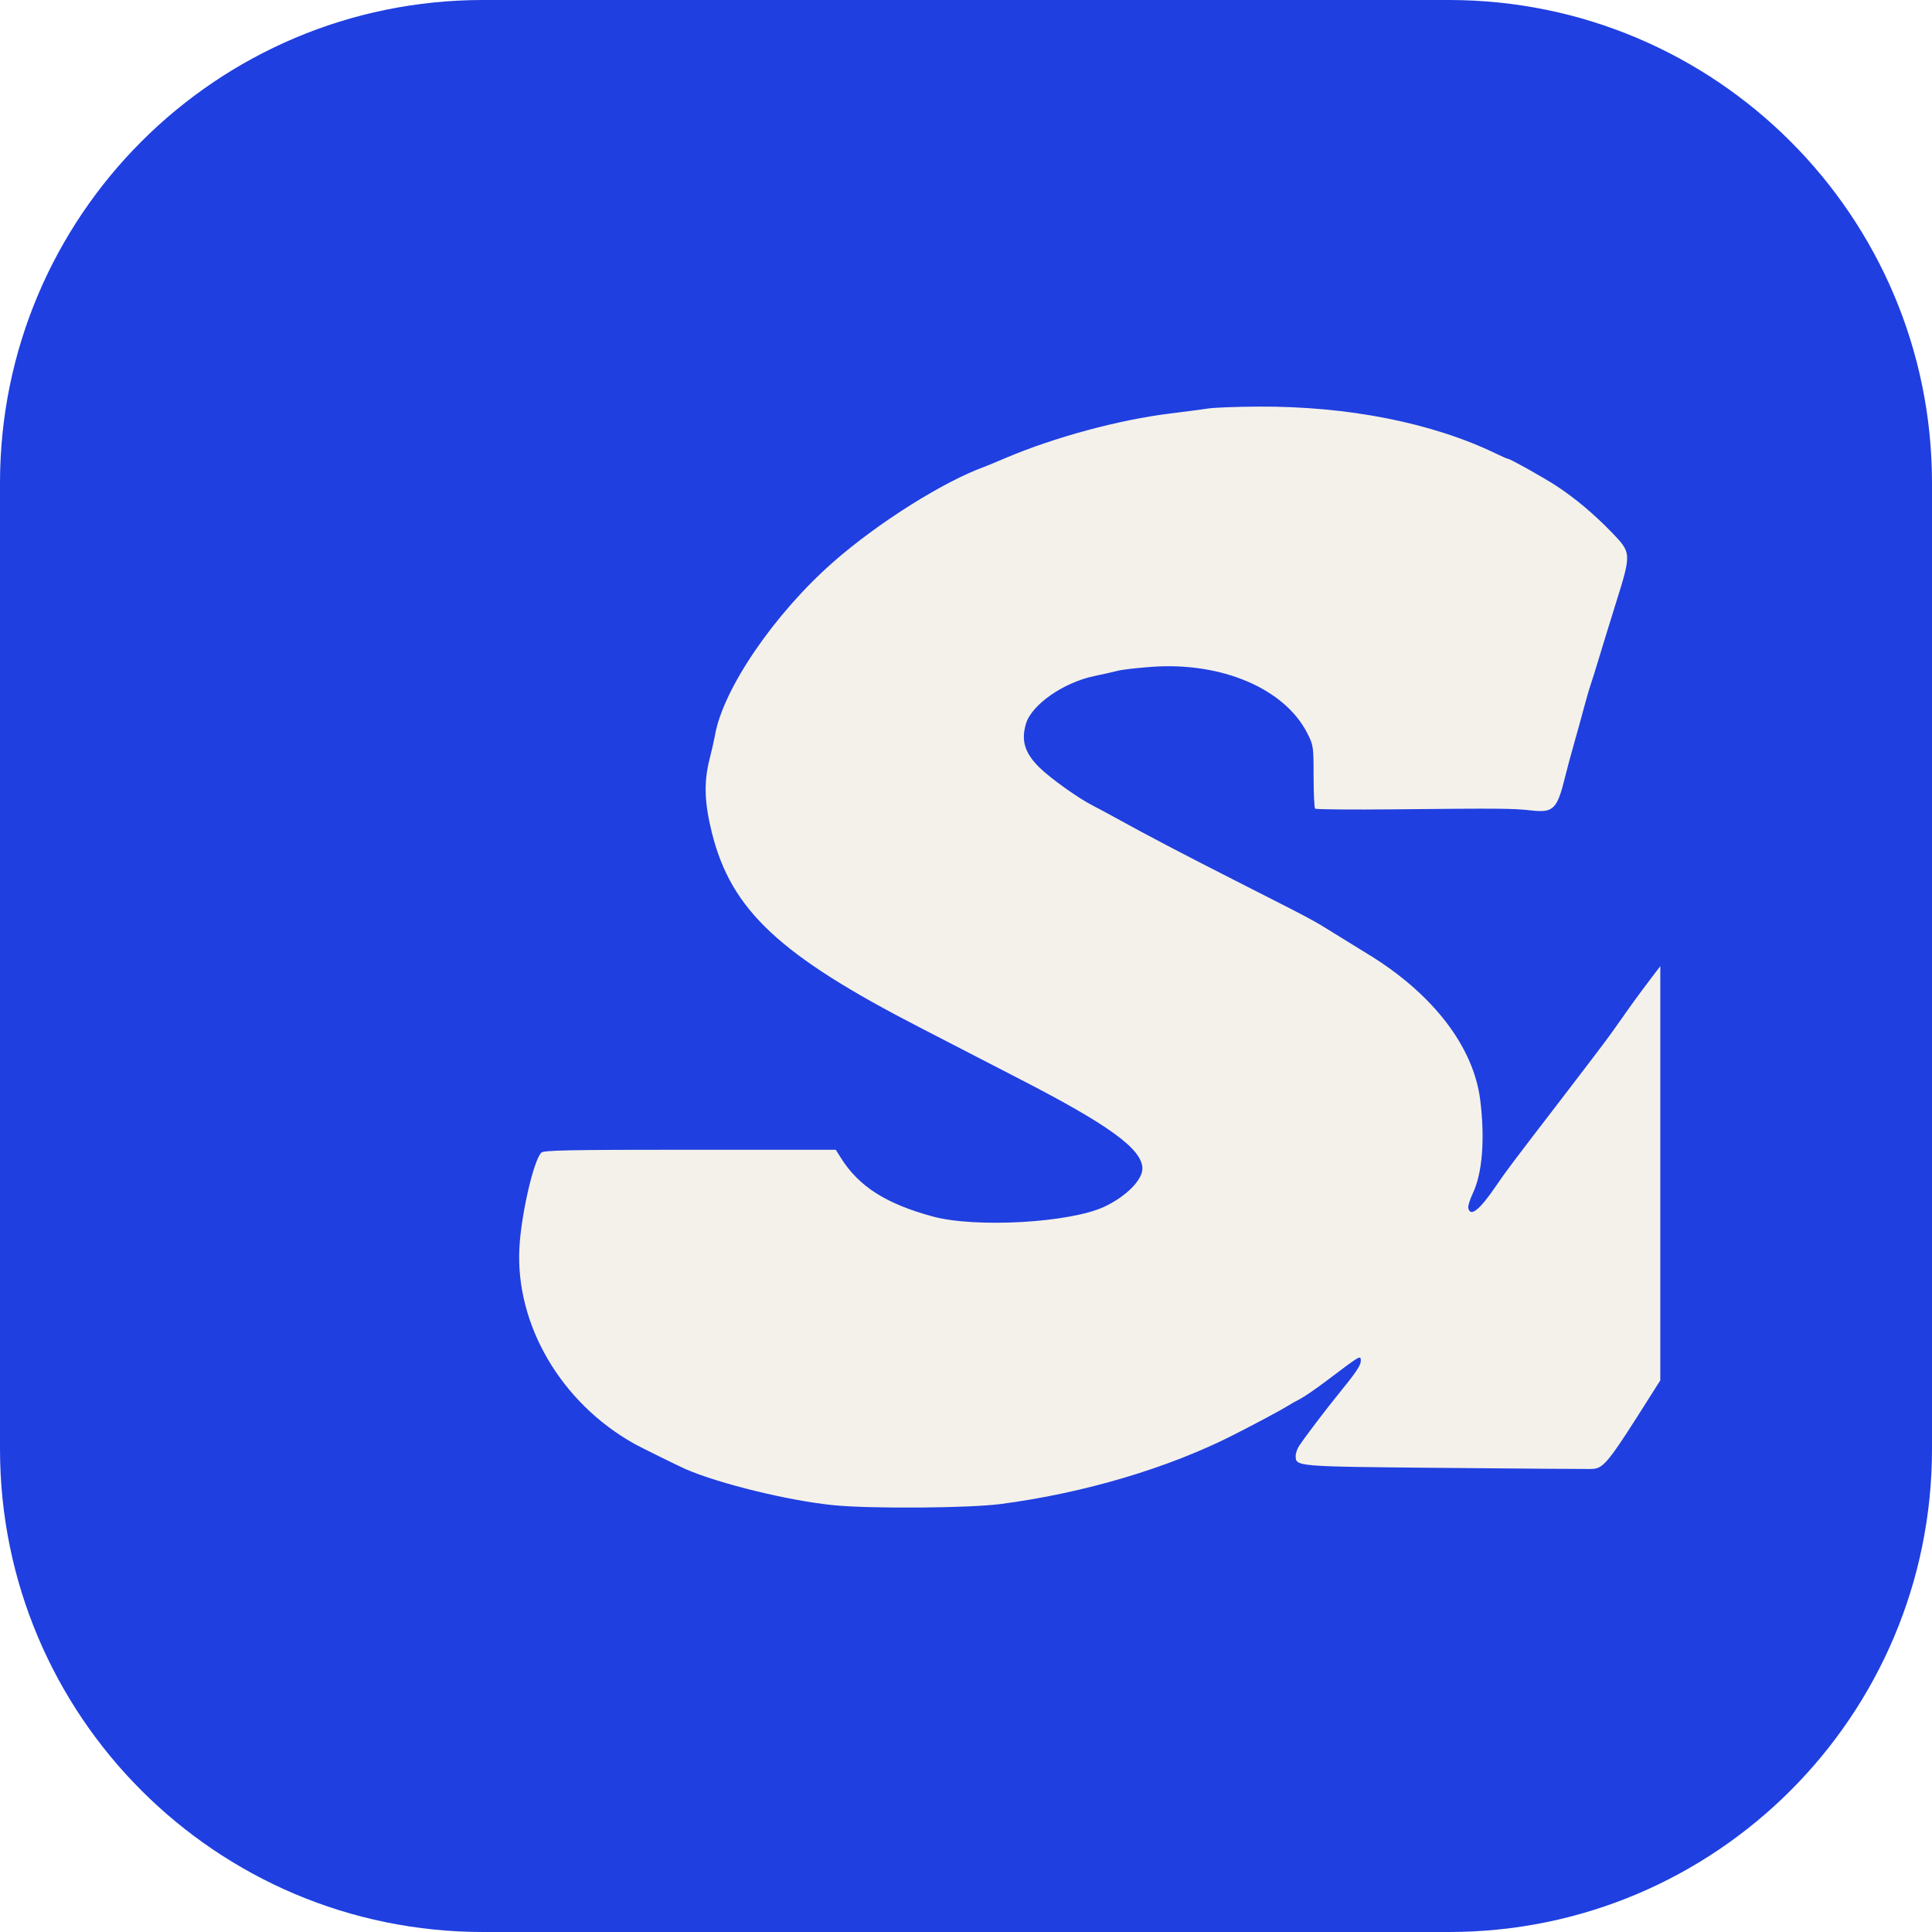
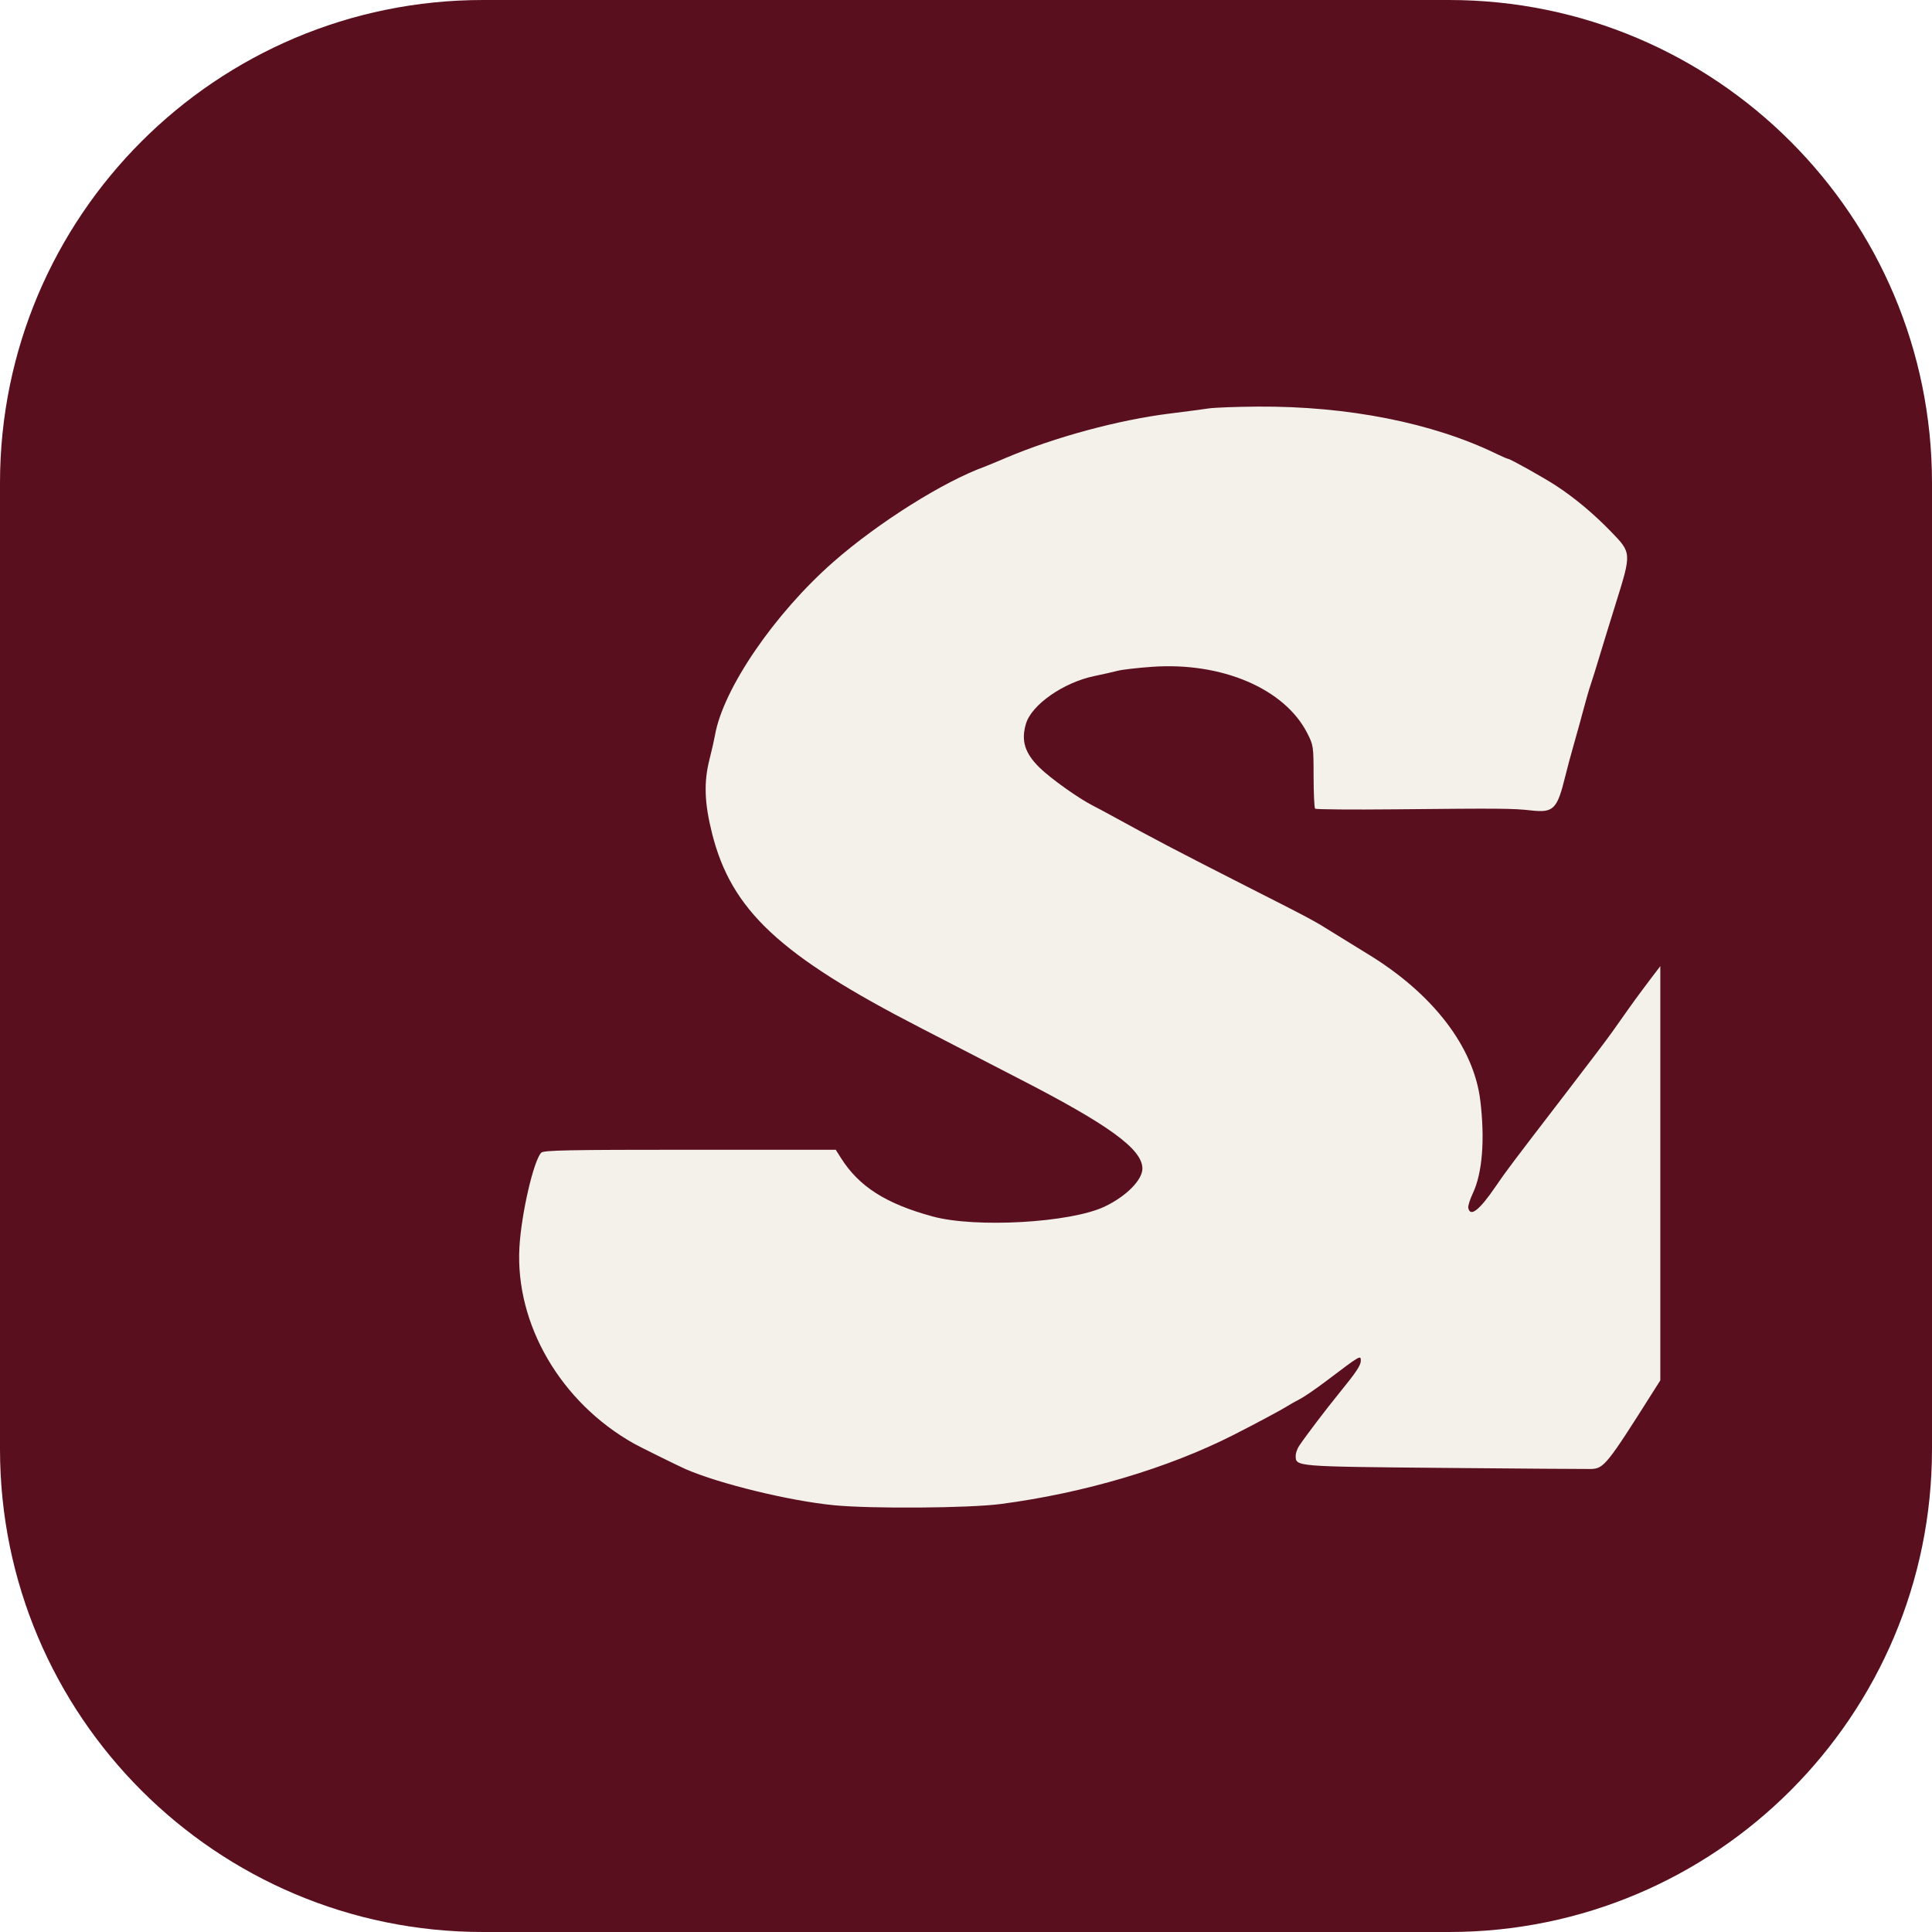
<svg xmlns="http://www.w3.org/2000/svg" viewBox="0 0 64 64">
-   <rect width="64" height="64" rx="16" fill="#1f3fe0" />
+   <rect width="64" height="64" rx="16" fill="#5a0f1f" />
  <svg x="9" y="12" width="46" height="40" viewBox="20 0 520 575" preserveAspectRatio="xMidYMid meet">
    <path d="M 1222.500 18.040 C 1219.200 18.461, 1212.200 19.287, 1206.945 19.875 C 1191.116 21.647, 1168.560 27.584, 1150 34.864 C 1134.147 41.083, 1131.644 42.157, 1123.692 46.148 C 1114.530 50.747, 1098.843 60.018, 1092 64.877 C 1089.525 66.635, 1085.925 69.127, 1084 70.415 C 1066.785 81.937, 1027.836 121.639, 1014.755 141 C 1013.826 142.375, 1011.629 145.525, 1009.873 148 C 1007.168 151.813, 1003.811 157.327, 993.434 175 C 990.936 179.254, 981.821 198.232, 979.746 203.500 C 975.042 215.443, 971.699 224.849, 970.505 229.500 C 969.799 232.250, 968.684 235.850, 968.028 237.500 C 967.371 239.150, 966.244 243.650, 965.523 247.500 C 964.802 251.350, 963.517 257.425, 962.668 261 C 961.818 264.575, 960.665 271.325, 960.106 276 C 959.547 280.675, 958.616 288.100, 958.038 292.500 C 952.524 334.464, 965.396 403.072, 986.274 443 C 1012.127 492.443, 1062.948 530.161, 1117.500 540.391 C 1153.960 547.229, 1200.549 543.697, 1229.185 531.926 C 1231.762 530.867, 1234.373 530, 1234.988 530 C 1236.821 530, 1257.861 519.599, 1267 514.175 C 1327.935 478.007, 1376.134 406.819, 1400.161 317.500 C 1401.788 311.450, 1404.032 303.125, 1405.146 299 C 1414.444 264.573, 1414.319 266.815, 1407.007 265.748 C 1403.985 265.307, 1349.821 265.071, 1286.642 265.223 L 1171.771 265.500 1168.591 269.179 C 1166.658 271.415, 1164.538 275.727, 1163.183 280.179 C 1161.957 284.205, 1160.244 289.525, 1159.376 292 C 1158.508 294.475, 1156.755 300.100, 1155.479 304.500 C 1154.203 308.900, 1152 316.295, 1150.584 320.933 C 1148.231 328.640, 1148.140 329.565, 1149.528 331.683 L 1151.046 334 1213.398 334 C 1278.740 334, 1281.588 334.126, 1282.516 337.050 C 1283.989 341.691, 1278.108 357.274, 1270.704 368.346 C 1242.744 410.161, 1178.542 419.410, 1124.918 389.349 C 1089.758 369.638, 1061.741 337.743, 1047.722 301.470 C 1032.100 261.049, 1030.829 231.553, 1043.264 198 C 1050.484 178.517, 1080.409 151.327, 1112.194 135.369 C 1118.076 132.416, 1123.360 130, 1123.936 130 C 1124.511 130, 1128.266 128.866, 1132.280 127.480 C 1136.294 126.094, 1143.610 124.306, 1148.539 123.507 C 1153.467 122.708, 1159.525 121.611, 1162 121.071 C 1168.900 119.563, 1193.671 119.769, 1200.040 121.387 C 1203.043 122.150, 1208.547 123.290, 1212.271 123.920 C 1240.117 128.631, 1268.904 149.779, 1281.801 175 C 1285.745 182.713, 1290 197.768, 1290 204.012 C 1290 214.699, 1283.426 213.849, 1359.893 213.057 L 1426.286 212.369 1428.488 209.809 C 1434.473 202.851, 1435.521 171.047, 1430.498 148.798 C 1422.377 112.823, 1407.622 87.536, 1380.736 63.520 C 1356.600 41.959, 1314.720 23.709, 1281 20.058 C 1275.225 19.433, 1266.900 18.489, 1262.500 17.959 C 1253.360 16.860, 1231.389 16.905, 1222.500 18.040 M 395.500 21.998 C 392.750 22.418, 384.425 23.515, 377 24.436 C 352.635 27.458, 322.182 35.696, 299 45.536 C 294.325 47.521, 289.825 49.388, 289 49.686 C 269.341 56.780, 238.277 76.308, 217.001 94.947 C 188.859 119.601, 164.312 155.503, 160.459 177.645 C 160.090 179.765, 158.936 184.847, 157.894 188.938 C 155.092 199.943, 155.417 209.798, 159.063 224.308 C 168.278 260.989, 191.252 282.423, 258.380 316.968 C 266.696 321.247, 278.900 327.547, 285.500 330.966 C 292.100 334.386, 300.650 338.800, 304.500 340.775 C 348.026 363.107, 364 374.704, 364 383.970 C 364 389.418, 356.218 397.245, 345.994 402.080 C 329.702 409.785, 284.518 412.353, 264 406.739 C 241.798 400.665, 229.028 392.509, 220.454 378.927 L 217.975 375 148.559 375 C 90.734 375, 78.911 375.231, 77.757 376.386 C 74.118 380.024, 68.225 405.557, 67.344 421.500 C 65.317 458.183, 87.117 495.467, 122.012 515 C 124.900 516.616, 143.211 525.656, 146.500 527.089 C 162.509 534.062, 195.805 542.175, 217 544.267 C 234.702 546.013, 281.375 545.681, 296.500 543.701 C 336.282 538.493, 376.289 526.613, 407.500 510.740 C 418.085 505.357, 430.426 498.755, 433 497.100 C 434.375 496.215, 437.080 494.693, 439.011 493.717 C 440.941 492.741, 446.523 488.918, 451.415 485.222 C 468.064 472.640, 468 472.677, 468 475.535 C 468 477.638, 465.682 481.115, 458.023 490.500 C 451.648 498.313, 441.983 511.027, 438.661 515.973 C 437.747 517.332, 437 519.460, 437 520.699 C 437 525.901, 436.395 525.852, 507.500 526.501 C 543.800 526.832, 575.300 527.065, 577.500 527.018 C 583.724 526.885, 585.174 525.087, 607.234 490.162 C 610.130 485.576, 613.625 480.068, 615 477.921 C 616.375 475.774, 620.373 469.401, 623.884 463.759 C 634.917 446.032, 641.153 436.989, 643.042 435.977 C 644.189 435.364, 675.345 435, 726.779 435 C 804.249 435, 808.778 435.097, 810.312 436.792 C 811.953 438.606, 812.989 445.510, 815.055 468.399 C 815.606 474.505, 816.505 484.225, 817.052 490 C 817.599 495.775, 818.437 505.225, 818.914 511 C 819.391 516.775, 820.093 522.261, 820.474 523.190 C 822.426 527.946, 820.790 527.846, 901.783 528.159 C 976.204 528.446, 977.889 528.410, 980.014 526.487 C 983.544 523.293, 984.050 521.552, 982.967 516.341 C 982.414 513.678, 981.080 506.775, 980.002 501 C 978.925 495.225, 976.932 485.100, 975.574 478.500 C 971.916 460.723, 971.097 456.406, 969.503 446.500 C 968.707 441.550, 966.014 427.825, 963.519 416 C 957.103 385.592, 955.218 376.144, 954.544 371 C 954.219 368.525, 953.074 362, 951.999 356.500 C 950.924 351, 948.680 337.275, 947.014 326 C 945.347 314.725, 943.118 301.450, 942.060 296.500 C 941.003 291.550, 939.872 284.800, 939.547 281.500 C 938.977 275.716, 930.022 220.106, 926.021 197.500 C 924.950 191.450, 922.916 179.525, 921.500 171 C 920.085 162.475, 918.043 150.550, 916.963 144.500 C 915.883 138.450, 914.579 130.575, 914.067 127 C 913.554 123.425, 912.437 116.900, 911.586 112.500 C 910.734 108.100, 909.319 100.225, 908.442 95 C 907.565 89.775, 906.207 82.256, 905.424 78.292 C 904.641 74.328, 904 69.707, 904 68.025 C 904 66.342, 903.138 60.810, 902.085 55.733 C 901.031 50.655, 899.897 43.865, 899.564 40.645 C 898.874 33.981, 897.806 31.502, 894.970 29.984 C 892.416 28.617, 806.580 28.619, 804.026 29.986 C 802.313 30.903, 774.254 67.619, 743.312 109.435 C 738.809 115.521, 732.836 123.425, 730.039 127 C 727.242 130.575, 719.330 141.150, 712.456 150.500 C 705.583 159.850, 697.734 170.425, 695.014 174 C 684.403 187.947, 645.421 240.597, 625.417 268 C 622.405 272.125, 615.792 280.879, 610.721 287.453 C 605.649 294.027, 598.942 303.027, 595.816 307.453 C 592.690 311.879, 589.090 316.971, 587.816 318.768 C 585.215 322.439, 577.357 332.825, 565.569 348.173 C 539.265 382.420, 537.313 385.014, 532.207 392.500 C 524.489 403.815, 520.068 407.265, 519.177 402.668 C 518.999 401.752, 519.990 398.600, 521.379 395.665 C 525.889 386.131, 527.166 370.107, 524.897 351.500 C 521.777 325.906, 502.174 300.483, 471 281.597 C 466.875 279.098, 459.900 274.801, 455.500 272.047 C 445.257 265.637, 445.508 265.772, 413 249.260 C 381.406 233.211, 368.448 226.418, 348.500 215.443 C 345.750 213.930, 342.150 212.012, 340.500 211.179 C 333.666 207.732, 320.198 198.136, 314.986 193 C 307.984 186.100, 306.160 180.192, 308.549 172.148 C 311.257 163.027, 326.469 152.444, 341.248 149.399 C 345.236 148.578, 350.186 147.460, 352.247 146.915 C 354.308 146.370, 361.670 145.522, 368.608 145.031 C 401.844 142.675, 431.716 155.442, 442.500 176.611 C 445.426 182.354, 445.501 182.863, 445.521 197.188 C 445.533 205.267, 445.856 212.189, 446.239 212.572 C 446.621 212.955, 463.712 213.100, 484.217 212.895 C 534.605 212.391, 540.275 212.438, 549.258 213.434 C 559.809 214.605, 561.541 212.842, 565.403 197 C 566.274 193.425, 568.151 186.450, 569.574 181.500 C 570.996 176.550, 573.047 169.125, 574.131 165 C 575.216 160.875, 576.718 155.700, 577.471 153.500 C 578.223 151.300, 579.981 145.675, 581.378 141 C 582.774 136.325, 586.411 124.512, 589.458 114.749 C 596.946 90.763, 596.948 90.783, 587.250 80.763 C 578.938 72.175, 569.840 64.560, 561 58.791 C 555.022 54.891, 539.135 46, 538.143 46 C 537.805 46, 535.272 44.906, 532.514 43.568 C 502.134 28.832, 461.784 20.853, 419 21.119 C 408.825 21.182, 398.250 21.578, 395.500 21.998 M 1632.500 21.673 C 1606.840 24.863, 1573.088 37.645, 1550.395 52.766 C 1546.488 55.370, 1541.313 58.804, 1538.895 60.398 C 1536.478 61.991, 1527.750 70.091, 1519.500 78.398 C 1488.640 109.468, 1467.345 143.020, 1447.715 191.500 C 1434.070 225.201, 1414.661 295.144, 1409.561 329 C 1406.603 348.630, 1405.749 396.548, 1408.283 400.649 C 1408.591 401.148, 1409.357 405.369, 1409.984 410.028 C 1412.194 426.444, 1423.364 453.529, 1433.892 468 C 1450.878 491.348, 1473.760 509.034, 1502.500 521.028 C 1544.621 538.606, 1613.623 542.593, 1684.500 531.543 C 1689.450 530.771, 1700.409 529.177, 1708.853 528.001 C 1717.298 526.825, 1725.262 525.382, 1726.552 524.794 C 1729.405 523.494, 1733.214 512.818, 1742.533 480 C 1744.016 474.775, 1746.560 466.450, 1748.185 461.500 C 1749.811 456.550, 1752.434 448.225, 1754.015 443 C 1755.596 437.775, 1758.422 429, 1760.297 423.500 C 1762.171 418, 1765.136 408.775, 1766.886 403 C 1768.636 397.225, 1771.017 389.481, 1772.176 385.791 C 1774.159 379.483, 1774.186 378.932, 1772.628 376.555 C 1769.291 371.462, 1766.532 370.473, 1760.680 372.270 C 1753.230 374.558, 1735.348 378.706, 1729.500 379.502 C 1726.750 379.877, 1722.250 380.790, 1719.500 381.532 C 1716.750 382.274, 1710 383.565, 1704.500 384.400 C 1695.093 385.830, 1689.512 386.554, 1669.091 388.995 C 1664.466 389.548, 1652.541 389.984, 1642.591 389.964 C 1568.454 389.818, 1529.940 370.981, 1518.459 329.251 C 1515.419 318.200, 1514.321 306.803, 1516.152 305.304 C 1517.113 304.517, 1550.388 304.104, 1632 303.867 L 1746.500 303.534 1749.650 300.467 C 1751.416 298.747, 1753.338 295.445, 1754.025 292.950 C 1754.698 290.503, 1756.071 286.250, 1757.075 283.500 C 1758.079 280.750, 1760.245 274, 1761.888 268.500 C 1763.532 263, 1766.480 253.325, 1768.439 247 C 1772.657 233.386, 1772.682 233.027, 1769.641 229.746 L 1767.281 227.201 1654.101 227.060 C 1586.666 226.977, 1539.925 226.542, 1538.460 225.985 C 1535.596 224.896, 1535.218 221.704, 1537.436 217.331 C 1538.226 215.774, 1540.008 212.017, 1541.397 208.981 C 1552.191 185.381, 1576.785 165.286, 1604 157.829 L 1612.500 155.500 1714.285 155.816 C 1786.212 156.039, 1817.044 155.810, 1819.392 155.036 C 1823.777 153.588, 1828.697 147.316, 1829.997 141.515 C 1830.571 138.951, 1832.998 130.698, 1835.390 123.176 C 1839.871 109.083, 1843.330 97.688, 1846.828 85.500 C 1853.645 61.748, 1855.573 55.243, 1859.088 44.119 C 1863.770 29.301, 1863.831 28.101, 1860.099 24.106 L 1857.198 21 1746.349 21.150 C 1685.382 21.232, 1634.150 21.467, 1632.500 21.673 M 780.807 215.750 C 779.980 216.713, 779.031 218.272, 778.697 219.215 C 778.363 220.158, 774.847 225.783, 770.883 231.715 C 766.920 237.647, 762.686 244.075, 761.474 246 C 760.262 247.925, 753.651 258.050, 746.783 268.500 C 739.914 278.950, 732.541 290.337, 730.397 293.805 C 728.254 297.273, 724.813 302.831, 722.750 306.156 C 720.688 309.480, 719 312.408, 719 312.660 C 719 312.913, 717.404 315.210, 715.453 317.765 C 713.097 320.851, 712.006 323.264, 712.203 324.955 L 712.500 327.500 728.500 328.115 C 737.300 328.453, 756.055 328.790, 770.179 328.865 C 799.219 329.018, 799.613 328.924, 798.700 322.089 C 798.436 320.115, 797.489 311.975, 796.596 304 C 793.838 279.380, 792.920 271.635, 789.428 243.500 C 788.541 236.350, 787.511 227.350, 787.139 223.500 C 786.213 213.924, 784.342 211.634, 780.807 215.750 M 1860.964 354.525 C 1842.250 357.443, 1826.008 365.936, 1812.914 379.650 C 1807.432 385.390, 1800 395.076, 1800 396.480 C 1800 396.871, 1799.186 398.386, 1798.192 399.846 C 1795.261 404.149, 1791.252 414.846, 1788.953 424.500 C 1783.085 449.139, 1789.621 478.531, 1805.475 498.792 C 1810.733 505.513, 1826.914 520, 1829.162 520 C 1829.728 520, 1831.386 520.812, 1832.846 521.806 C 1844.763 529.912, 1871.977 534.013, 1890.425 530.483 C 1919.712 524.879, 1941.545 508.613, 1954.037 483.092 C 1958.274 474.434, 1959.585 470.287, 1962.973 454.807 C 1967.203 435.479, 1958.454 403.482, 1943.965 385.296 C 1924.930 361.403, 1892.931 349.540, 1860.964 354.525" stroke="none" fill="#f4f1ea" fill-rule="evenodd" />
  </svg>
</svg>
